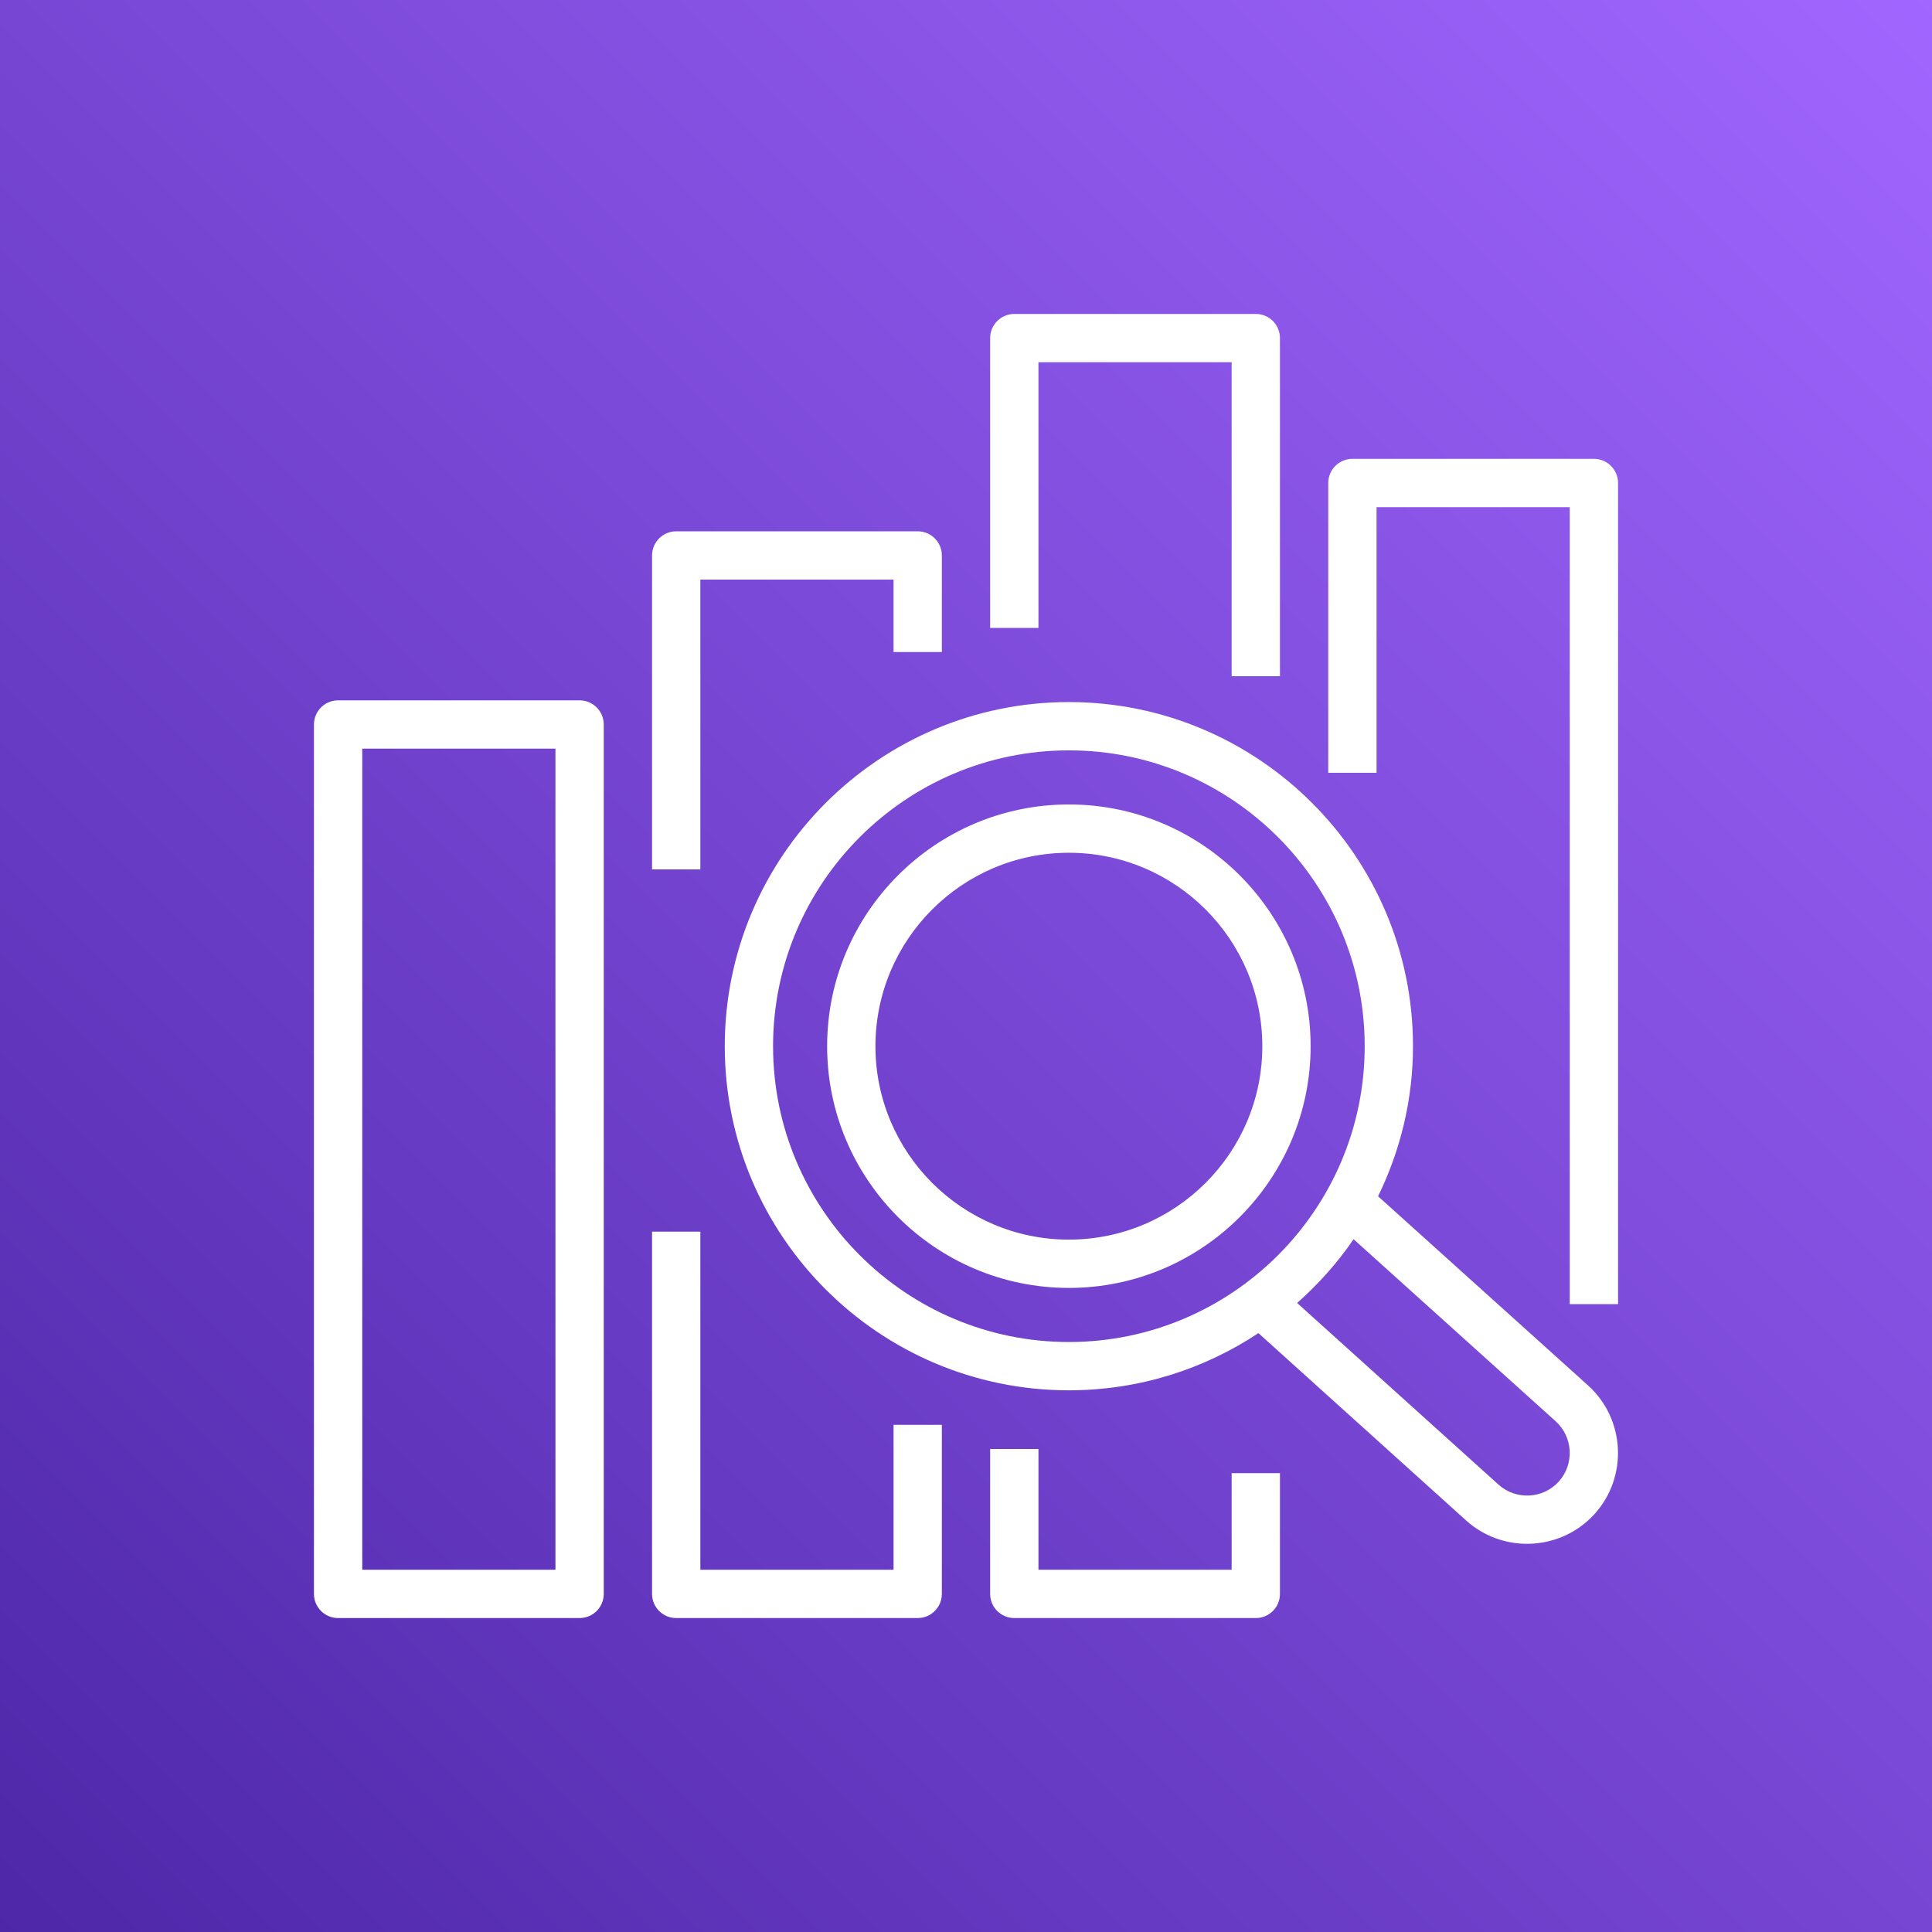
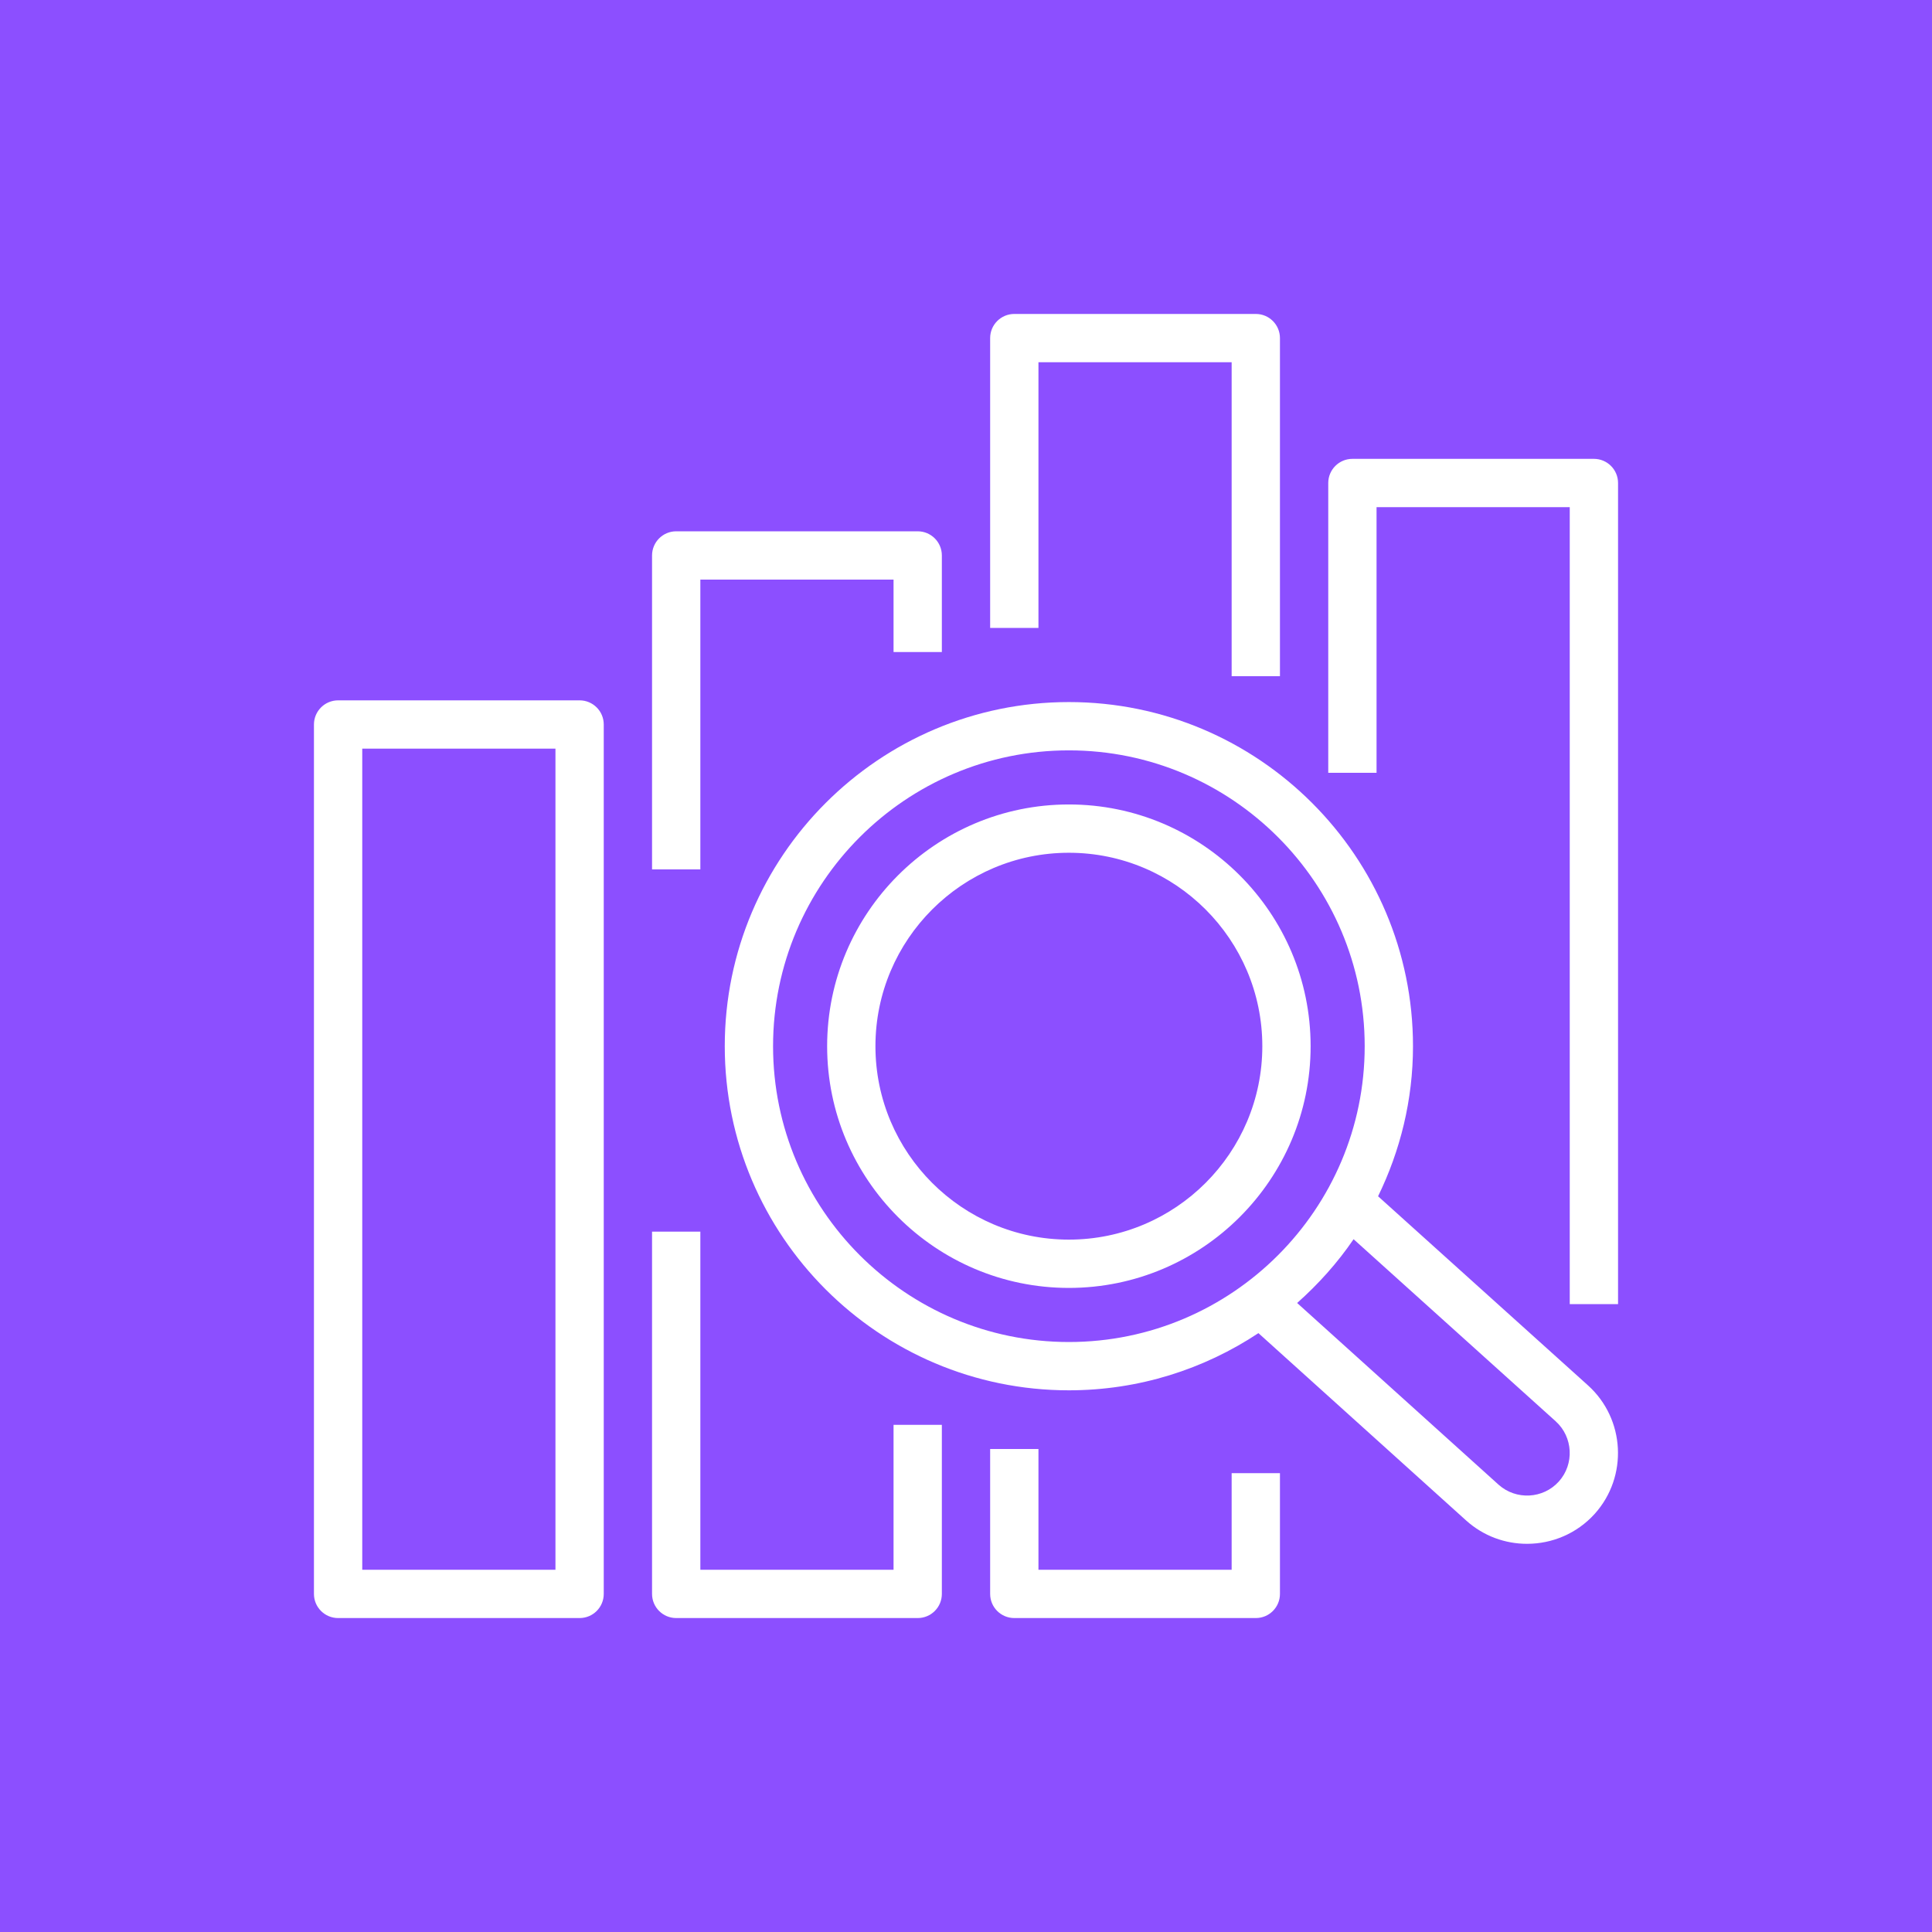
<svg xmlns="http://www.w3.org/2000/svg" width="80px" height="80px" viewBox="0 0 80 80" version="1.1">
-   <defs>
-     <linearGradient x1="0%" y1="100%" x2="100%" y2="0%" id="linearGradient-1">
-       <stop stop-color="#4D27A8" offset="0%" />
-       <stop stop-color="#A166FF" offset="100%" />
-     </linearGradient>
-   </defs>
  <g id="Icon-Architecture/64/Arch_Amazon-Elasticsearch-Service_64" stroke="none" stroke-width="1" fill="none" fill-rule="evenodd">
-     <g id="Icon-Architecture-BG/64/Analytics" fill="url(#linearGradient-1)">
+     <g id="Icon-Architecture-BG/64/Analytics" fill="#8C4FFF">
      <rect id="Rectangle" x="0" y="0" width="80" height="80" />
    </g>
    <path d="M44.26,51.33 C39.843,51.33 36.25,47.737 36.25,43.321 C36.25,38.904 39.843,35.311 44.26,35.311 C48.677,35.311 52.27,38.904 52.27,43.321 C52.27,47.737 48.677,51.33 44.26,51.33 L44.26,51.33 Z M44.26,33.311 C38.74,33.311 34.25,37.801 34.25,43.321 C34.25,48.84 38.74,53.33 44.26,53.33 C49.78,53.33 54.27,48.84 54.27,43.321 C54.27,37.801 49.78,33.311 44.26,33.311 L44.26,33.311 Z M64.548,61.346 C63.897,62.067 62.777,62.127 62.052,61.477 L53.712,53.954 C54.593,53.17 55.384,52.29 56.049,51.313 L64.416,58.851 C65.139,59.503 65.197,60.624 64.548,61.346 L64.548,61.346 Z M32.011,43.321 C32.011,36.566 37.506,31.071 44.26,31.071 C51.014,31.071 56.509,36.566 56.509,43.321 C56.509,50.075 51.014,55.57 44.26,55.57 C37.506,55.57 32.011,50.075 32.011,43.321 L32.011,43.321 Z M57.063,49.535 C57.98,47.654 58.509,45.55 58.509,43.321 C58.509,35.463 52.117,29.071 44.26,29.071 C36.403,29.071 30.011,35.463 30.011,43.321 C30.011,51.178 36.403,57.57 44.26,57.57 C47.159,57.57 49.856,56.695 52.109,55.202 L60.714,62.964 C61.432,63.609 62.333,63.927 63.232,63.926 C64.263,63.926 65.29,63.508 66.034,62.685 C67.42,61.143 67.296,58.757 65.756,57.366 L57.063,49.535 Z M67,20 L67,54 L65,54 L65,21 L57,21 L57,32 L55,32 L55,20 C55,19.448 55.448,19 56,19 L66,19 C66.553,19 67,19.448 67,20 L67,20 Z M51,61 L53,61 L53,66 C53,66.553 52.553,67 52,67 L42,67 C41.447,67 41,66.553 41,66 L41,60 L43,60 L43,65 L51,65 L51,61 Z M43,26 L41,26 L41,14 C41,13.448 41.447,13 42,13 L52,13 C52.553,13 53,13.448 53,14 L53,28 L51,28 L51,15 L43,15 L43,26 Z M37,59 L39,59 L39,66 C39,66.553 38.553,67 38,67 L28,67 C27.448,67 27,66.553 27,66 L27,51 L29,51 L29,65 L37,65 L37,59 Z M29,36 L27,36 L27,23 C27,22.448 27.448,22 28,22 L38,22 C38.553,22 39,22.448 39,23 L39,27 L37,27 L37,24 L29,24 L29,36 Z M15,65 L23,65 L23,31 L15,31 L15,65 Z M24,29 L14,29 C13.448,29 13,29.448 13,30 L13,66 C13,66.553 13.448,67 14,67 L24,67 C24.553,67 25,66.553 25,66 L25,30 C25,29.448 24.553,29 24,29 L24,29 Z" id="Amazon-Elasticsearch-Service_Icon_64_Squid" fill="#FFFFFF" />
  </g>
</svg>
